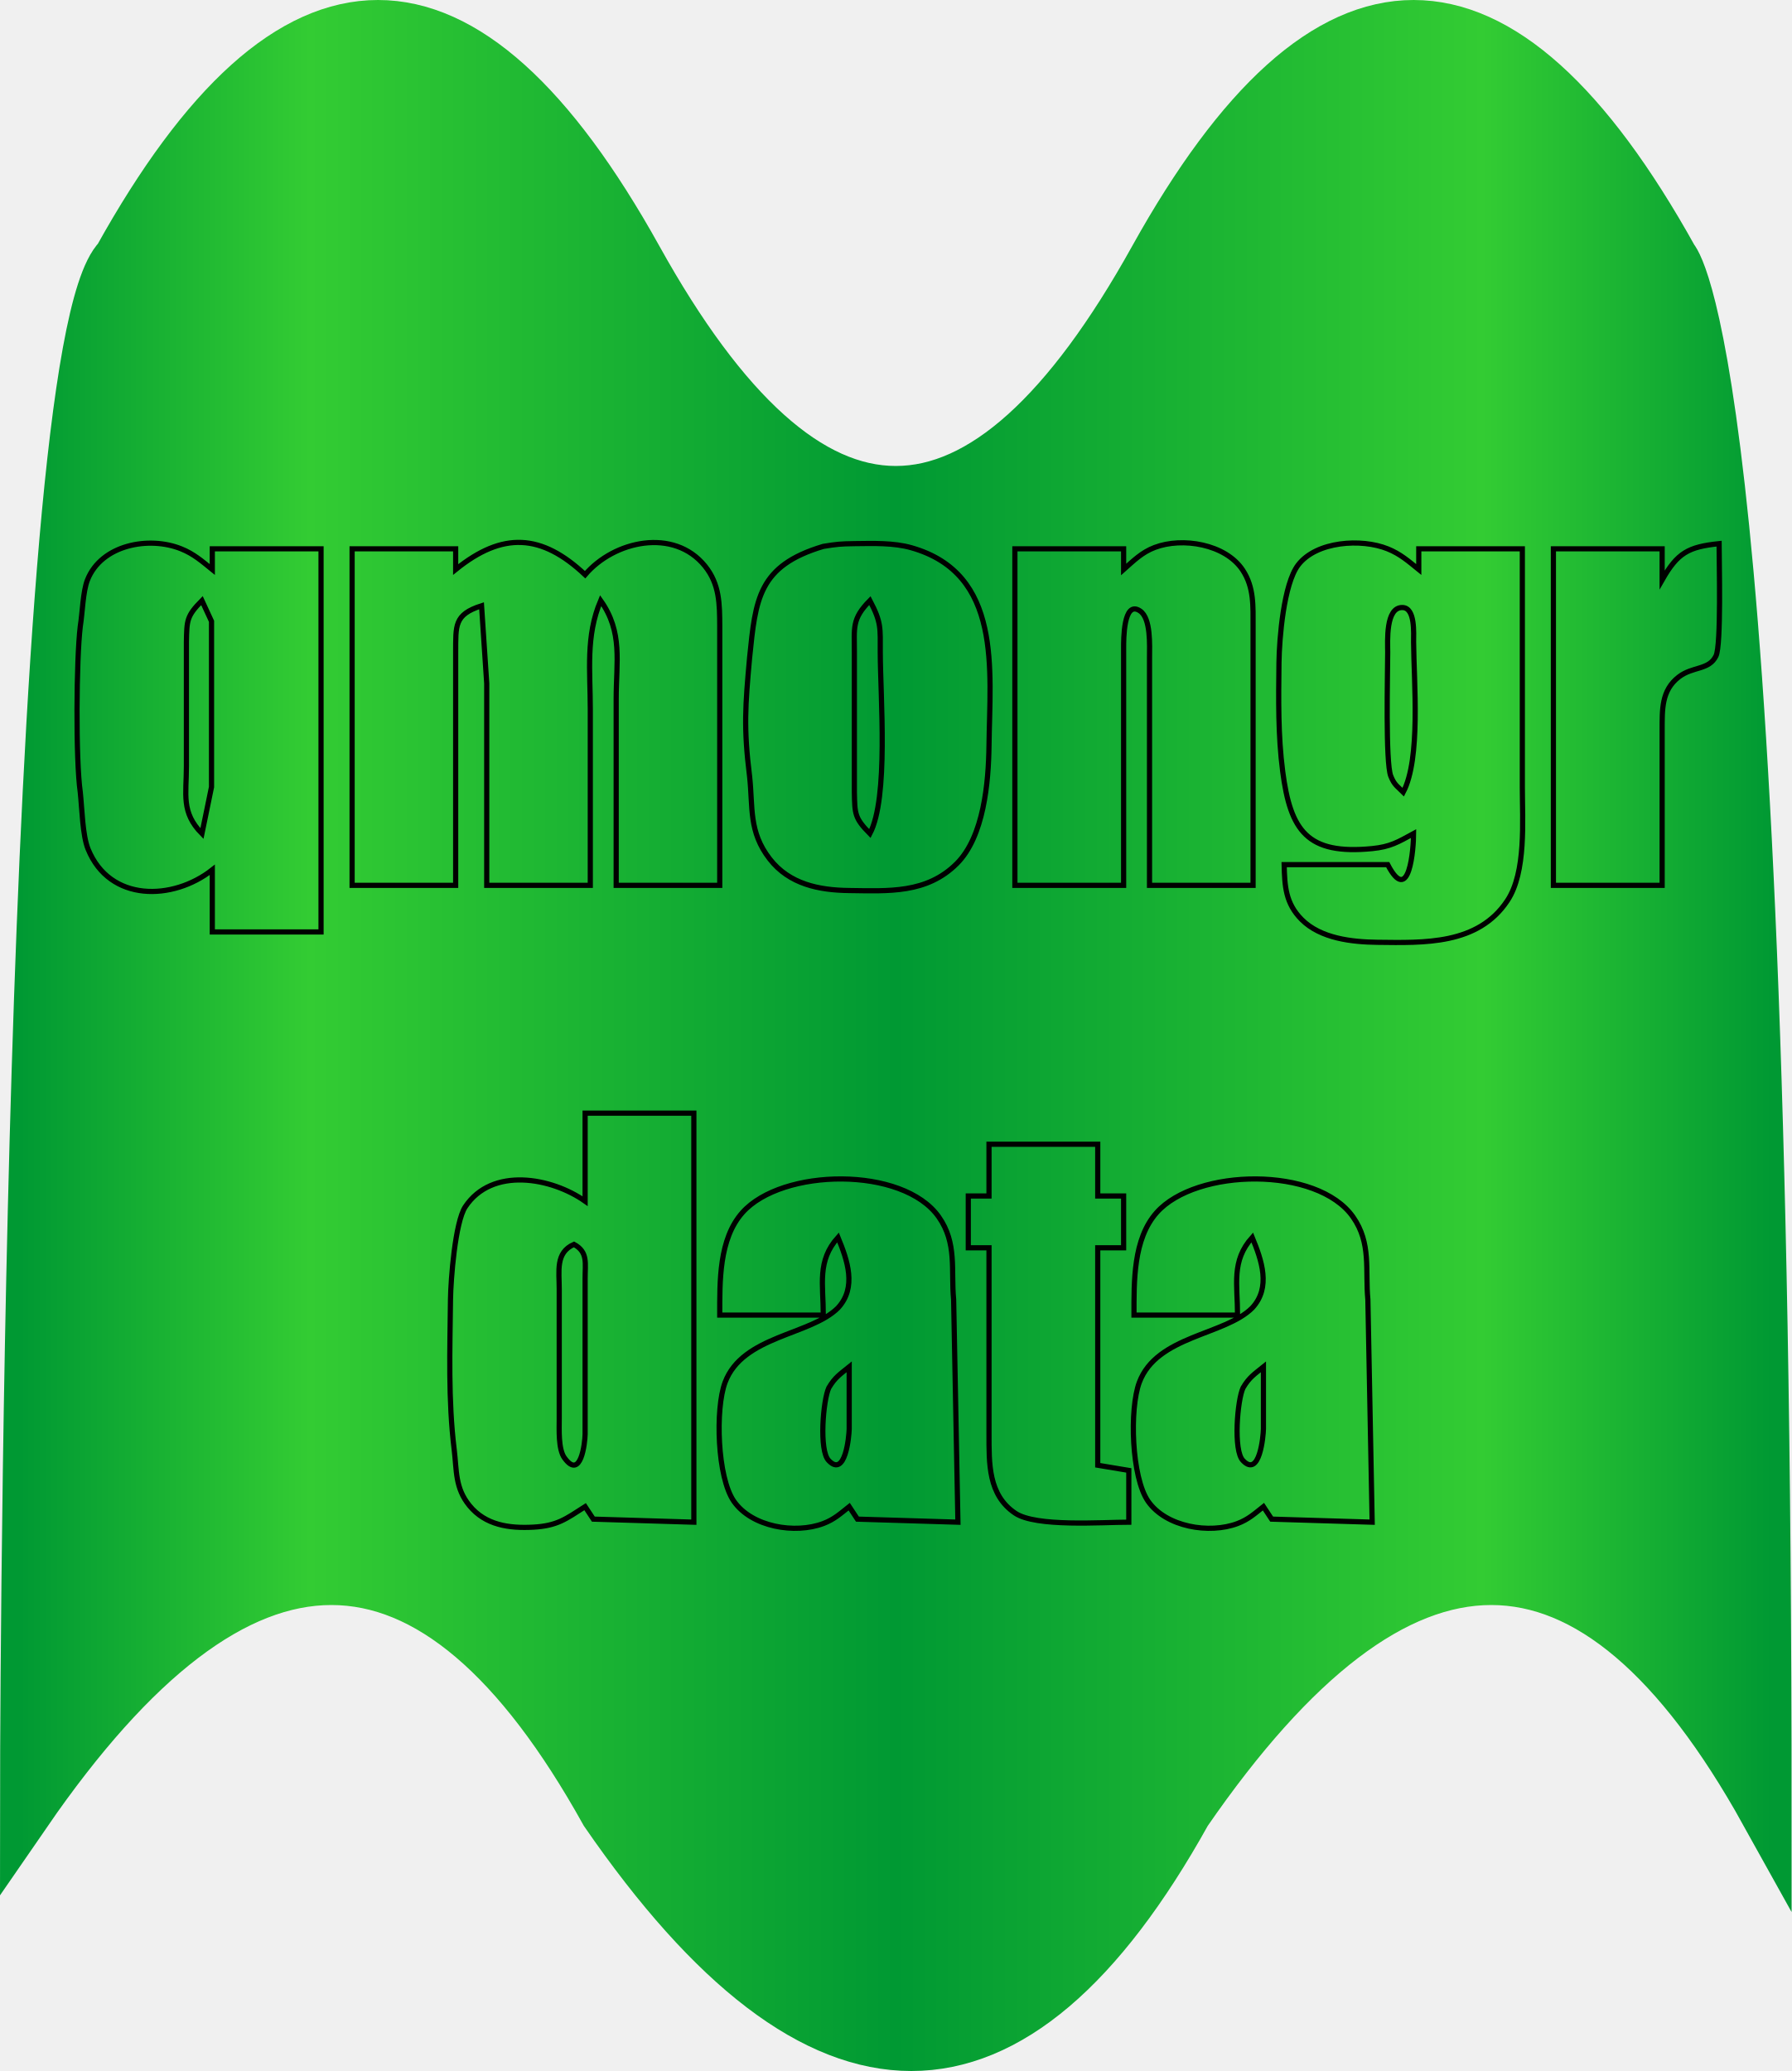
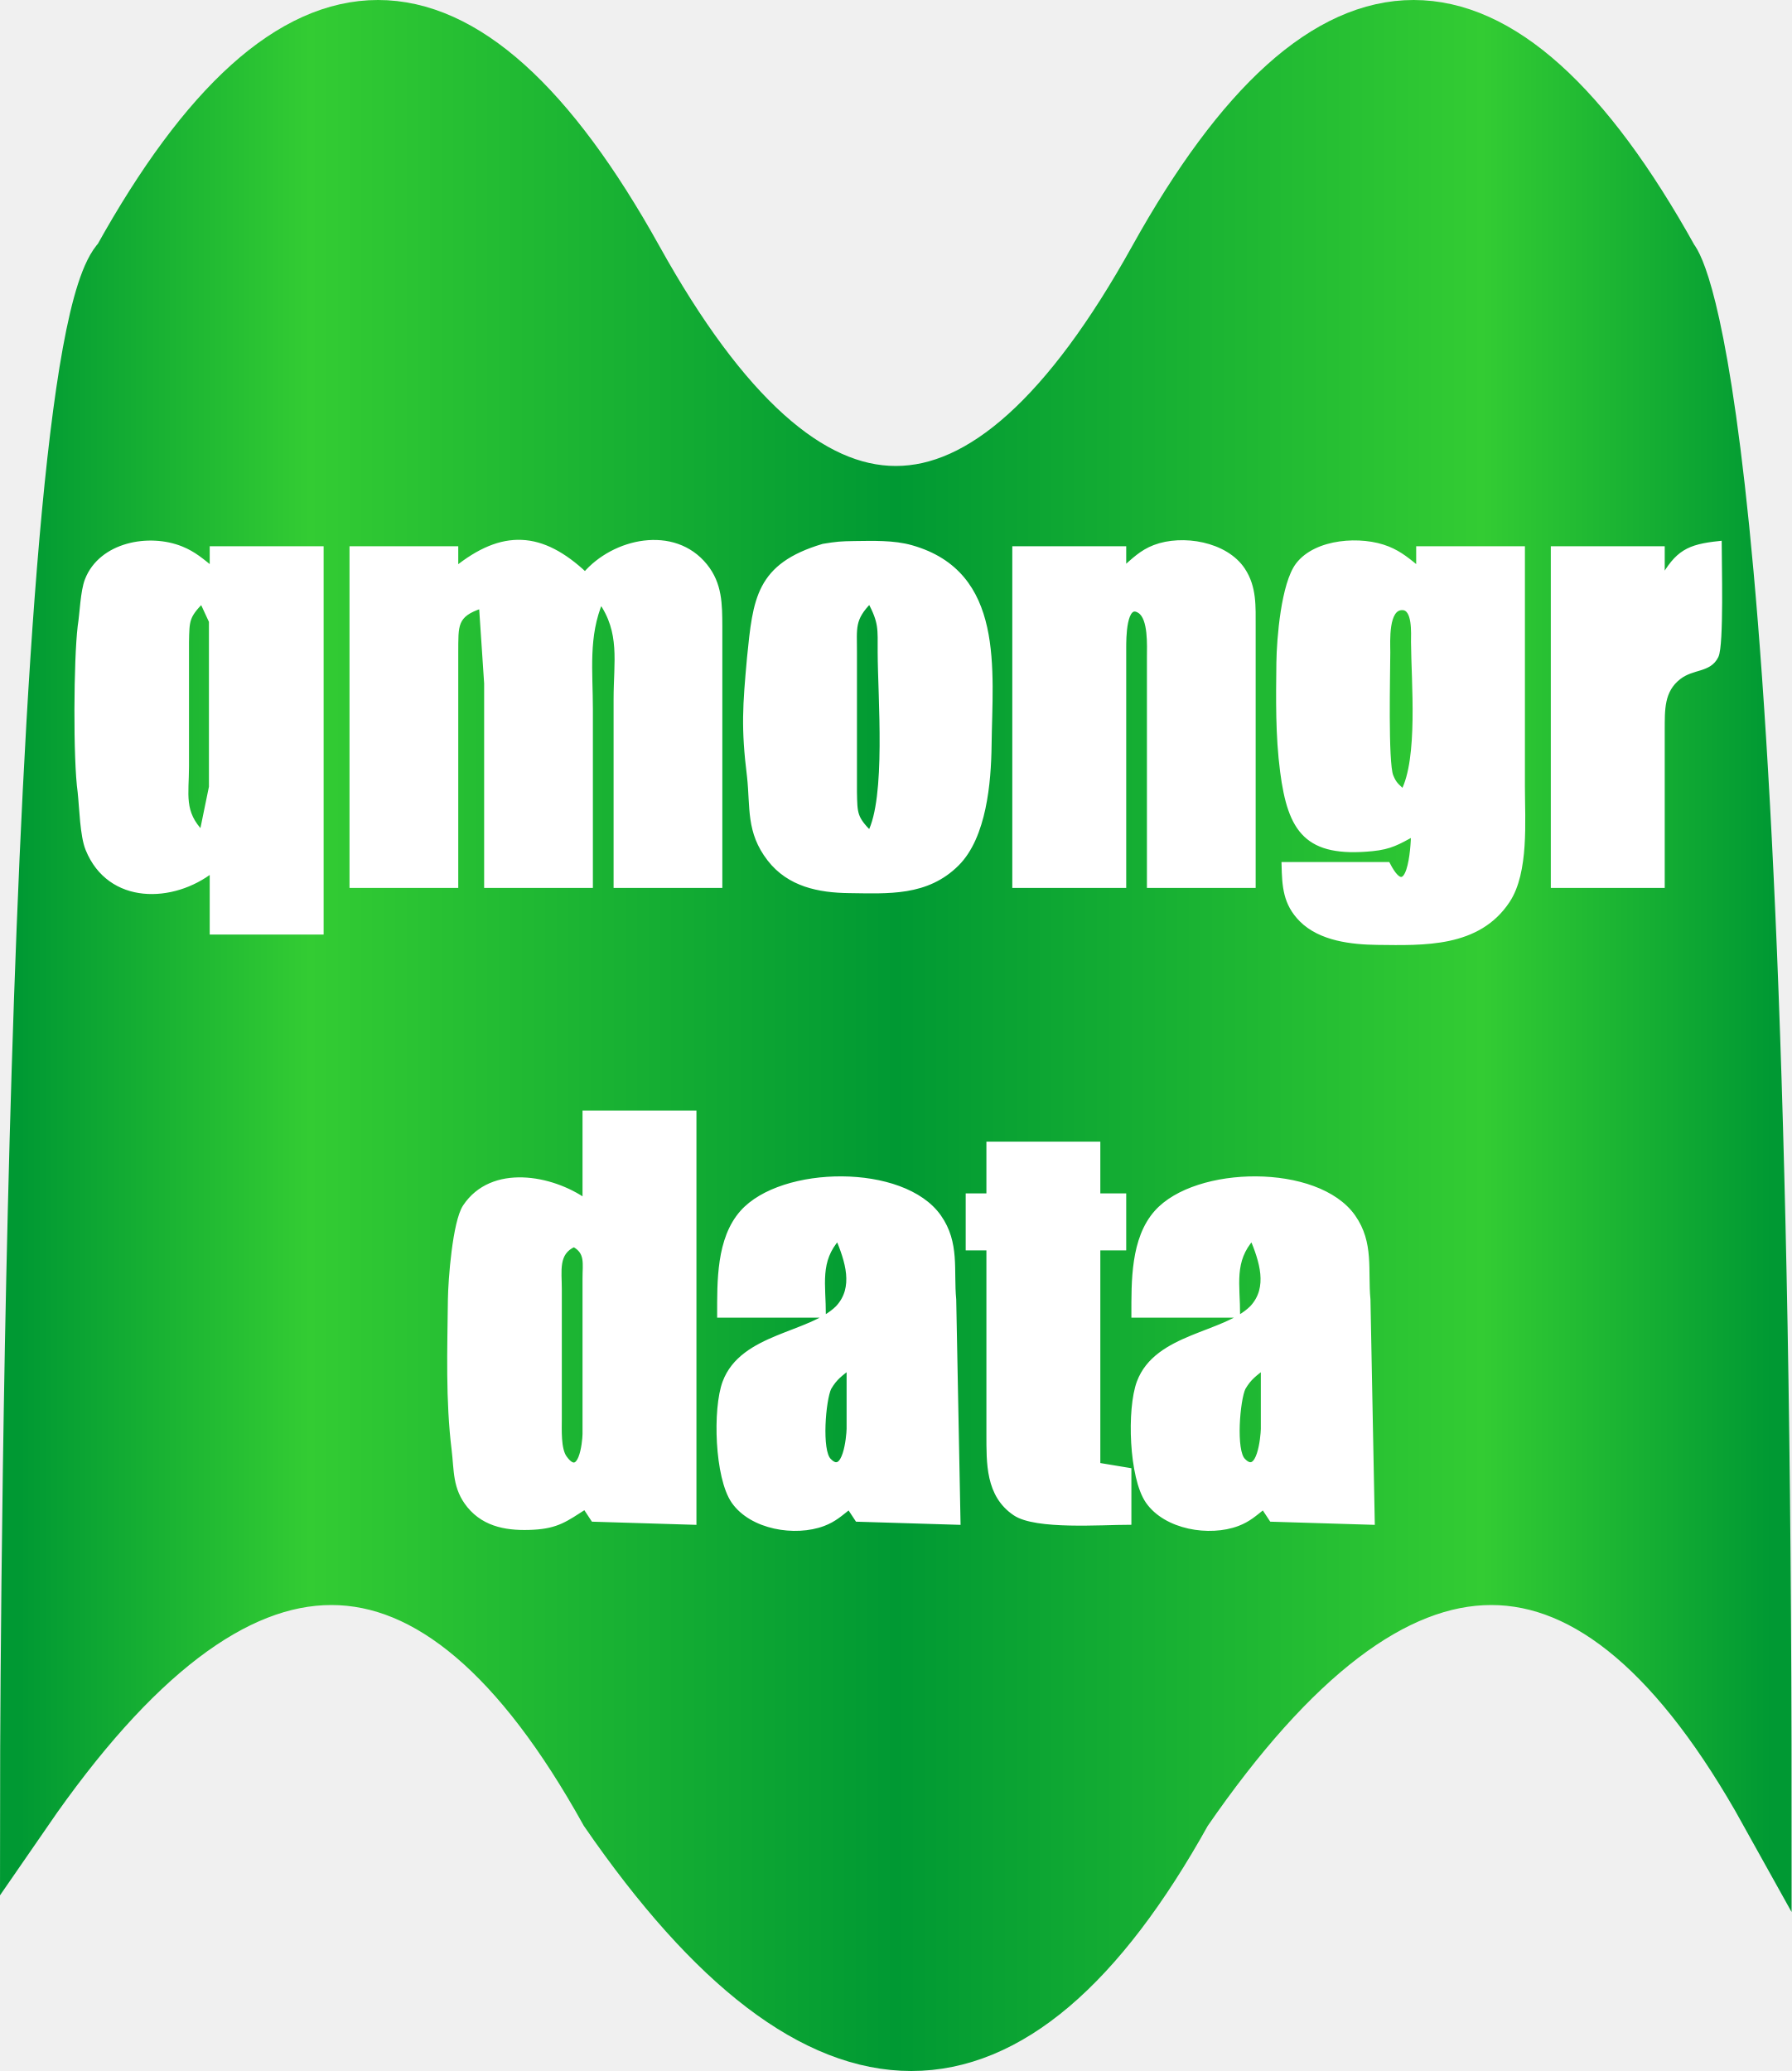
<svg xmlns="http://www.w3.org/2000/svg" class="logo" height="100%" width="100%" viewBox="0 0 346 400">
  <g>
    <defs>
      <linearGradient id="MyGradient">
        <stop offset="0%" stop-color="#009933" />
        <stop offset="16.5%" stop-color="#33cc33" />
        <stop offset="50%" stop-color="#009933" />
        <stop offset="83.5%" stop-color="#33cc33" />
        <stop offset="100%" stop-color="#009933" />
      </linearGradient>
    </defs>
    <path id="mongr" d="M 23 50 q 50 -90 100 0 q 50 90 100 0 q 50 -90 100 0     s 18 18 18 300 q -50 -90 -112 0 q -50 90 -112 0 q -50 -90 -112 0     s 0 -282 18 -300" stroke="url(#MyGradient)" stroke-width="10" fill="url(#MyGradient)" />
-     <path id="Selection #5" fill="none" stroke="black" stroke-width="1" d="M 17.01,164.00            C 15.93,161.34 15.84,156.15 15.50,153.00              14.60,146.73 14.73,127.34 15.50,121.00              15.92,118.40 16.01,114.25 16.89,112.02              19.57,105.20 28.78,103.49 35.00,106.01              37.42,106.98 39.01,108.39 41.00,110.00              41.00,110.00 41.00,106.00 41.00,106.00              41.00,106.00 62.00,106.00 62.00,106.00              62.00,106.00 62.00,180.00 62.00,180.00              62.00,180.00 41.00,180.00 41.00,180.00              41.00,180.00 41.00,168.00 41.00,168.00              33.41,173.97 21.20,174.30 17.01,164.00 Z            M 113.00,111.00            C 118.57,104.45 130.12,101.86 136.15,109.33              138.99,112.85 138.98,116.73 139.00,121.00              139.00,121.00 139.00,171.00 139.00,171.00              139.00,171.00 119.00,171.00 119.00,171.00              119.00,171.00 119.00,135.00 119.00,135.00              119.00,127.78 120.32,122.11 116.00,116.00              113.08,122.90 114.00,129.61 114.00,137.00              114.00,137.00 114.00,171.00 114.00,171.00              114.00,171.00 94.00,171.00 94.00,171.00              94.00,171.00 94.00,132.00 94.00,132.00              94.00,132.00 93.00,117.00 93.00,117.00              87.67,118.70 88.04,120.86 88.00,126.00              88.00,126.00 88.00,171.00 88.00,171.00              88.00,171.00 68.00,171.00 68.00,171.00              68.00,171.00 68.00,106.00 68.00,106.00              68.00,106.00 88.00,106.00 88.00,106.00              88.00,106.00 88.00,110.00 88.00,110.00              97.08,102.65 104.58,103.08 113.00,111.00 Z            M 165.00,105.00            C 168.56,104.96 172.57,104.81 176.00,105.79              193.60,110.79 191.17,129.36 191.00,144.00              190.91,151.11 190.01,161.57 184.79,166.79              178.96,172.62 171.54,172.09 164.00,172.00              158.18,171.93 152.44,170.79 148.65,165.90              144.56,160.62 145.42,155.97 144.77,150.00              143.59,140.53 143.93,136.33 144.77,127.00              145.92,115.73 146.44,109.28 159.00,105.53              161.65,105.10 162.31,105.04 165.00,105.00 Z            M 223.00,105.74            C 228.34,103.70 236.67,105.08 239.99,110.10              242.22,113.47 241.99,117.16 242.00,121.00              242.00,121.00 242.00,171.00 242.00,171.00              242.00,171.00 222.00,171.00 222.00,171.00              222.00,171.00 222.00,127.00 222.00,127.00              222.00,124.70 222.30,119.45 220.17,118.00              216.92,115.79 217.01,123.73 217.00,125.00              217.00,125.00 217.00,171.00 217.00,171.00              217.00,171.00 196.00,171.00 196.00,171.00              196.00,171.00 196.00,106.00 196.00,106.00              196.00,106.00 217.00,106.00 217.00,106.00              217.00,106.00 217.00,110.00 217.00,110.00              218.93,108.29 220.52,106.68 223.00,105.74 Z            M 265.00,163.90            C 252.44,165.13 249.21,160.46 247.72,149.00              246.81,142.01 246.92,135.04 247.00,128.00              247.06,123.30 247.92,112.79 250.70,109.13              254.22,104.51 262.94,103.96 268.00,106.01              270.42,106.98 272.01,108.39 274.00,110.00              274.00,110.00 274.00,106.00 274.00,106.00              274.00,106.00 294.00,106.00 294.00,106.00              294.00,106.00 294.00,152.00 294.00,152.00              294.00,158.51 294.78,168.43 291.11,173.96              285.43,182.53 275.00,182.10 266.00,182.00              261.09,181.94 255.05,181.27 251.39,177.61              248.26,174.47 248.10,171.12 248.00,167.00              248.00,167.00 268.00,167.00 268.00,167.00              272.21,175.11 272.99,163.79 273.00,161.00              269.98,162.64 268.52,163.55 265.00,163.90 Z            M 332.00,105.00            C 332.00,108.50 332.43,124.58 331.40,126.69              330.05,129.47 326.92,128.67 324.23,130.74              320.82,133.35 321.02,137.15 321.00,141.00              321.00,141.00 321.00,171.00 321.00,171.00              321.00,171.00 300.00,171.00 300.00,171.00              300.00,171.00 300.00,106.00 300.00,106.00              300.00,106.00 321.00,106.00 321.00,106.00              321.00,106.00 321.00,112.00 321.00,112.00              323.99,106.75 326.05,105.63 332.00,105.00 Z            M 36.00,124.00            C 36.00,124.00 36.00,148.00 36.00,148.00              36.00,153.45 34.95,156.89 39.00,161.00              39.00,161.00 40.85,152.00 40.85,152.00              40.85,152.00 40.85,120.00 40.85,120.00              40.85,120.00 39.00,116.00 39.00,116.00              36.04,119.00 36.08,119.83 36.00,124.00 Z            M 165.00,126.00            C 165.00,126.00 165.00,153.00 165.00,153.00              165.08,157.17 165.04,158.00 168.00,161.00              171.64,154.10 170.02,134.59 170.00,126.00              169.99,121.32 170.25,120.27 168.00,116.00              164.48,119.56 165.01,121.25 165.00,126.00 Z            M 273.00,124.00            C 272.99,122.38 273.36,117.39 270.85,117.34              267.55,117.26 268.00,123.94 268.00,126.00              267.99,130.08 267.55,147.24 268.59,149.89              269.28,151.62 269.82,151.81 271.00,153.00              274.41,146.53 273.05,131.75 273.00,124.00 Z            M 134.00,215.00            C 134.00,215.00 134.00,294.00 134.00,294.00              134.00,294.00 114.59,293.41 114.59,293.41              114.59,293.41 113.00,291.00 113.00,291.00              109.24,293.41 107.61,294.70 103.00,294.96              98.38,295.21 93.76,294.60 90.65,290.79              87.87,287.38 88.21,284.03 87.72,280.00              86.54,270.43 86.89,260.64 87.00,251.00              87.05,247.14 87.90,236.07 89.85,233.10              95.03,225.28 106.53,227.44 113.00,232.00              113.00,232.00 113.00,215.00 113.00,215.00              113.00,215.00 134.00,215.00 134.00,215.00 Z            M 212.00,221.00            C 212.00,221.00 212.00,231.00 212.00,231.00              212.00,231.00 217.00,231.00 217.00,231.00              217.00,231.00 217.00,241.00 217.00,241.00              217.00,241.00 212.00,241.00 212.00,241.00              212.00,241.00 212.00,283.00 212.00,283.00              212.00,283.00 218.00,284.00 218.00,284.00              218.00,284.00 218.00,294.00 218.00,294.00              212.76,294.00 200.08,294.97 196.06,292.26              190.82,288.74 191.01,282.58 191.00,277.00              191.00,277.00 191.00,241.00 191.00,241.00              191.00,241.00 187.00,241.00 187.00,241.00              187.00,241.00 187.00,231.00 187.00,231.00              187.00,231.00 191.00,231.00 191.00,231.00              191.00,231.00 191.00,221.00 191.00,221.00              191.00,221.00 212.00,221.00 212.00,221.00 Z            M 143.39,234.19            C 151.02,225.60 174.40,225.21 181.30,235.04              184.87,240.13 183.63,245.31 184.17,251.00              184.17,251.00 185.00,294.00 185.00,294.00              185.00,294.00 165.59,293.41 165.59,293.41              165.59,293.41 164.00,291.00 164.00,291.00              162.29,292.35 161.11,293.46 159.00,294.26              153.55,296.32 145.19,294.94 141.72,289.95              138.53,285.34 138.11,272.15 140.03,267.00              143.41,257.95 156.55,257.92 161.84,252.61              165.49,248.67 163.66,243.42 161.84,239.00              157.76,243.54 159.00,248.10 159.00,254.00              159.00,254.00 139.00,254.00 139.00,254.00              139.00,247.55 138.83,239.31 143.39,234.19 Z            M 223.39,234.19            C 231.02,225.60 254.40,225.21 261.30,235.04              264.87,240.13 263.63,245.31 264.17,251.00              264.17,251.00 265.00,294.00 265.00,294.00              265.00,294.00 245.59,293.41 245.59,293.41              245.59,293.41 244.00,291.00 244.00,291.00              242.29,292.35 241.11,293.46 239.00,294.26              233.55,296.32 225.19,294.94 221.72,289.95              218.53,285.34 218.11,272.15 220.03,267.00              223.41,257.95 236.55,257.92 241.84,252.61              245.49,248.67 243.66,243.42 241.84,239.00              237.76,243.54 239.00,248.10 239.00,254.00              239.00,254.00 219.00,254.00 219.00,254.00              219.00,247.55 218.83,239.31 223.39,234.19 Z            M 108.00,249.00            C 108.00,249.00 108.00,274.00 108.00,274.00              108.00,276.06 107.79,279.89 109.01,281.58              112.18,285.99 112.97,278.69 113.00,277.00              113.00,277.00 113.00,247.00 113.00,247.00              112.98,244.05 113.61,241.84 110.85,240.34              107.24,241.93 108.01,245.51 108.00,249.00 Z            M 160.07,268.04            C 158.98,270.30 158.12,280.24 160.07,282.12              163.26,285.45 163.97,277.39 164.00,276.00              164.00,276.00 164.00,264.00 164.00,264.00              162.30,265.38 161.26,266.00 160.07,268.04 Z            M 240.07,268.04            C 238.98,270.30 238.12,280.24 240.07,282.12              243.26,285.45 243.97,277.39 244.00,276.00              244.00,276.00 244.00,264.00 244.00,264.00              242.30,265.38 241.26,266.00 240.07,268.04 Z" />
+     <path id="Selection #5" fill="white" stroke="white" stroke-width="1" d="M 17.01,164.00            C 15.93,161.34 15.84,156.15 15.50,153.00              14.60,146.73 14.73,127.34 15.50,121.00              15.92,118.40 16.01,114.25 16.89,112.02              19.57,105.20 28.78,103.49 35.00,106.01              37.42,106.98 39.01,108.39 41.00,110.00              41.00,110.00 41.00,106.00 41.00,106.00              41.00,106.00 62.00,106.00 62.00,106.00              62.00,106.00 62.00,180.00 62.00,180.00              62.00,180.00 41.00,180.00 41.00,180.00              41.00,180.00 41.00,168.00 41.00,168.00              33.41,173.97 21.20,174.30 17.01,164.00 Z            M 113.00,111.00            C 118.57,104.45 130.12,101.86 136.15,109.33              138.99,112.85 138.98,116.73 139.00,121.00              139.00,121.00 139.00,171.00 139.00,171.00              139.00,171.00 119.00,171.00 119.00,171.00              119.00,171.00 119.00,135.00 119.00,135.00              119.00,127.78 120.32,122.11 116.00,116.00              113.08,122.90 114.00,129.61 114.00,137.00              114.00,137.00 114.00,171.00 114.00,171.00              114.00,171.00 94.00,171.00 94.00,171.00              94.00,171.00 94.00,132.00 94.00,132.00              94.00,132.00 93.00,117.00 93.00,117.00              87.67,118.70 88.04,120.86 88.00,126.00              88.00,126.00 88.00,171.00 88.00,171.00              88.00,171.00 68.00,171.00 68.00,171.00              68.00,171.00 68.00,106.00 68.00,106.00              68.00,106.00 88.00,106.00 88.00,106.00              88.00,106.00 88.00,110.00 88.00,110.00              97.08,102.65 104.58,103.08 113.00,111.00 Z            M 165.00,105.00            C 168.56,104.96 172.57,104.81 176.00,105.79              193.60,110.79 191.17,129.36 191.00,144.00              190.91,151.11 190.01,161.57 184.79,166.79              178.96,172.62 171.54,172.09 164.00,172.00              158.18,171.93 152.44,170.79 148.65,165.90              144.56,160.62 145.42,155.97 144.77,150.00              143.59,140.53 143.93,136.33 144.77,127.00              145.92,115.73 146.44,109.28 159.00,105.53              161.65,105.10 162.31,105.04 165.00,105.00 Z            M 223.00,105.74            C 228.34,103.70 236.67,105.08 239.99,110.10              242.22,113.47 241.99,117.16 242.00,121.00              242.00,121.00 242.00,171.00 242.00,171.00              242.00,171.00 222.00,171.00 222.00,171.00              222.00,171.00 222.00,127.00 222.00,127.00              222.00,124.70 222.30,119.45 220.17,118.00              216.92,115.79 217.01,123.73 217.00,125.00              217.00,125.00 217.00,171.00 217.00,171.00              217.00,171.00 196.00,171.00 196.00,171.00              196.00,171.00 196.00,106.00 196.00,106.00              196.00,106.00 217.00,106.00 217.00,106.00              217.00,106.00 217.00,110.00 217.00,110.00              218.93,108.29 220.52,106.68 223.00,105.74 Z            M 265.00,163.90            C 252.44,165.13 249.21,160.46 247.72,149.00              246.81,142.01 246.92,135.04 247.00,128.00              247.06,123.30 247.92,112.79 250.70,109.13              254.22,104.51 262.94,103.96 268.00,106.01              270.42,106.98 272.01,108.39 274.00,110.00              274.00,110.00 274.00,106.00 274.00,106.00              274.00,106.00 294.00,106.00 294.00,106.00              294.00,106.00 294.00,152.00 294.00,152.00              294.00,158.51 294.78,168.43 291.11,173.96              285.43,182.53 275.00,182.10 266.00,182.00              261.09,181.94 255.05,181.27 251.39,177.61              248.26,174.47 248.10,171.12 248.00,167.00              248.00,167.00 268.00,167.00 268.00,167.00              272.21,175.11 272.99,163.79 273.00,161.00              269.98,162.64 268.52,163.55 265.00,163.90 Z            M 332.00,105.00            C 332.00,108.50 332.43,124.58 331.40,126.69              330.05,129.47 326.92,128.67 324.23,130.74              320.82,133.35 321.02,137.15 321.00,141.00              321.00,141.00 321.00,171.00 321.00,171.00              321.00,171.00 300.00,171.00 300.00,171.00              300.00,171.00 300.00,106.00 300.00,106.00              300.00,106.00 321.00,106.00 321.00,106.00              321.00,106.00 321.00,112.00 321.00,112.00              323.99,106.75 326.05,105.63 332.00,105.00 Z            M 36.00,124.00            C 36.00,124.00 36.00,148.00 36.00,148.00              36.00,153.45 34.95,156.89 39.00,161.00              39.00,161.00 40.85,152.00 40.85,152.00              40.85,152.00 40.85,120.00 40.85,120.00              40.85,120.00 39.00,116.00 39.00,116.00              36.04,119.00 36.08,119.83 36.00,124.00 Z            M 165.00,126.00            C 165.00,126.00 165.00,153.00 165.00,153.00              165.08,157.17 165.04,158.00 168.00,161.00              171.64,154.10 170.02,134.59 170.00,126.00              169.99,121.32 170.25,120.27 168.00,116.00              164.48,119.56 165.01,121.25 165.00,126.00 Z            M 273.00,124.00            C 272.99,122.38 273.36,117.39 270.85,117.34              267.55,117.26 268.00,123.94 268.00,126.00              267.99,130.08 267.55,147.24 268.59,149.89              269.28,151.62 269.82,151.81 271.00,153.00              274.41,146.53 273.05,131.75 273.00,124.00 Z            M 134.00,215.00            C 134.00,215.00 134.00,294.00 134.00,294.00              134.00,294.00 114.59,293.41 114.59,293.41              114.59,293.41 113.00,291.00 113.00,291.00              109.24,293.41 107.61,294.70 103.00,294.96              98.38,295.21 93.76,294.60 90.65,290.79              87.87,287.38 88.21,284.03 87.72,280.00              86.54,270.43 86.89,260.64 87.00,251.00              87.05,247.14 87.90,236.07 89.85,233.10              95.03,225.28 106.53,227.44 113.00,232.00              113.00,232.00 113.00,215.00 113.00,215.00              113.00,215.00 134.00,215.00 134.00,215.00 Z            M 212.00,221.00            C 212.00,221.00 212.00,231.00 212.00,231.00              212.00,231.00 217.00,231.00 217.00,231.00              217.00,231.00 217.00,241.00 217.00,241.00              217.00,241.00 212.00,241.00 212.00,241.00              212.00,241.00 212.00,283.00 212.00,283.00              212.00,283.00 218.00,284.00 218.00,284.00              218.00,284.00 218.00,294.00 218.00,294.00              212.76,294.00 200.08,294.97 196.06,292.26              190.82,288.74 191.01,282.58 191.00,277.00              191.00,277.00 191.00,241.00 191.00,241.00              191.00,241.00 187.00,241.00 187.00,241.00              187.00,241.00 187.00,231.00 187.00,231.00              187.00,231.00 191.00,231.00 191.00,231.00              191.00,231.00 191.00,221.00 191.00,221.00              191.00,221.00 212.00,221.00 212.00,221.00 Z            M 143.39,234.19            C 151.02,225.60 174.40,225.21 181.30,235.04              184.87,240.13 183.63,245.31 184.17,251.00              184.17,251.00 185.00,294.00 185.00,294.00              185.00,294.00 165.59,293.41 165.59,293.41              165.59,293.41 164.00,291.00 164.00,291.00              162.29,292.35 161.11,293.46 159.00,294.26              153.55,296.32 145.19,294.94 141.72,289.95              138.53,285.34 138.11,272.15 140.03,267.00              143.41,257.95 156.55,257.92 161.84,252.61              165.49,248.67 163.66,243.42 161.84,239.00              157.76,243.54 159.00,248.10 159.00,254.00              159.00,254.00 139.00,254.00 139.00,254.00              139.00,247.55 138.83,239.31 143.39,234.19 Z            M 223.39,234.19            C 231.02,225.60 254.40,225.21 261.30,235.04              264.87,240.13 263.63,245.31 264.17,251.00              264.17,251.00 265.00,294.00 265.00,294.00              265.00,294.00 245.59,293.41 245.59,293.41              245.59,293.41 244.00,291.00 244.00,291.00              242.29,292.35 241.11,293.46 239.00,294.26              233.55,296.32 225.19,294.94 221.72,289.95              218.53,285.34 218.11,272.15 220.03,267.00              223.41,257.95 236.55,257.92 241.84,252.61              245.49,248.67 243.66,243.42 241.84,239.00              237.76,243.54 239.00,248.10 239.00,254.00              239.00,254.00 219.00,254.00 219.00,254.00              219.00,247.55 218.83,239.31 223.39,234.19 Z            M 108.00,249.00            C 108.00,249.00 108.00,274.00 108.00,274.00              108.00,276.06 107.79,279.89 109.01,281.58              112.18,285.99 112.97,278.69 113.00,277.00              113.00,277.00 113.00,247.00 113.00,247.00              112.98,244.05 113.61,241.84 110.85,240.34              107.24,241.93 108.01,245.51 108.00,249.00 Z            M 160.07,268.04            C 158.98,270.30 158.12,280.24 160.07,282.12              163.26,285.45 163.97,277.39 164.00,276.00              164.00,276.00 164.00,264.00 164.00,264.00              162.30,265.38 161.26,266.00 160.07,268.04 Z            M 240.07,268.04            C 238.98,270.30 238.12,280.24 240.07,282.12              243.26,285.45 243.97,277.39 244.00,276.00              244.00,276.00 244.00,264.00 244.00,264.00              242.30,265.38 241.26,266.00 240.07,268.04 Z" />
    Sorry, your browser does not support inline SVG.
  </g>
</svg>
